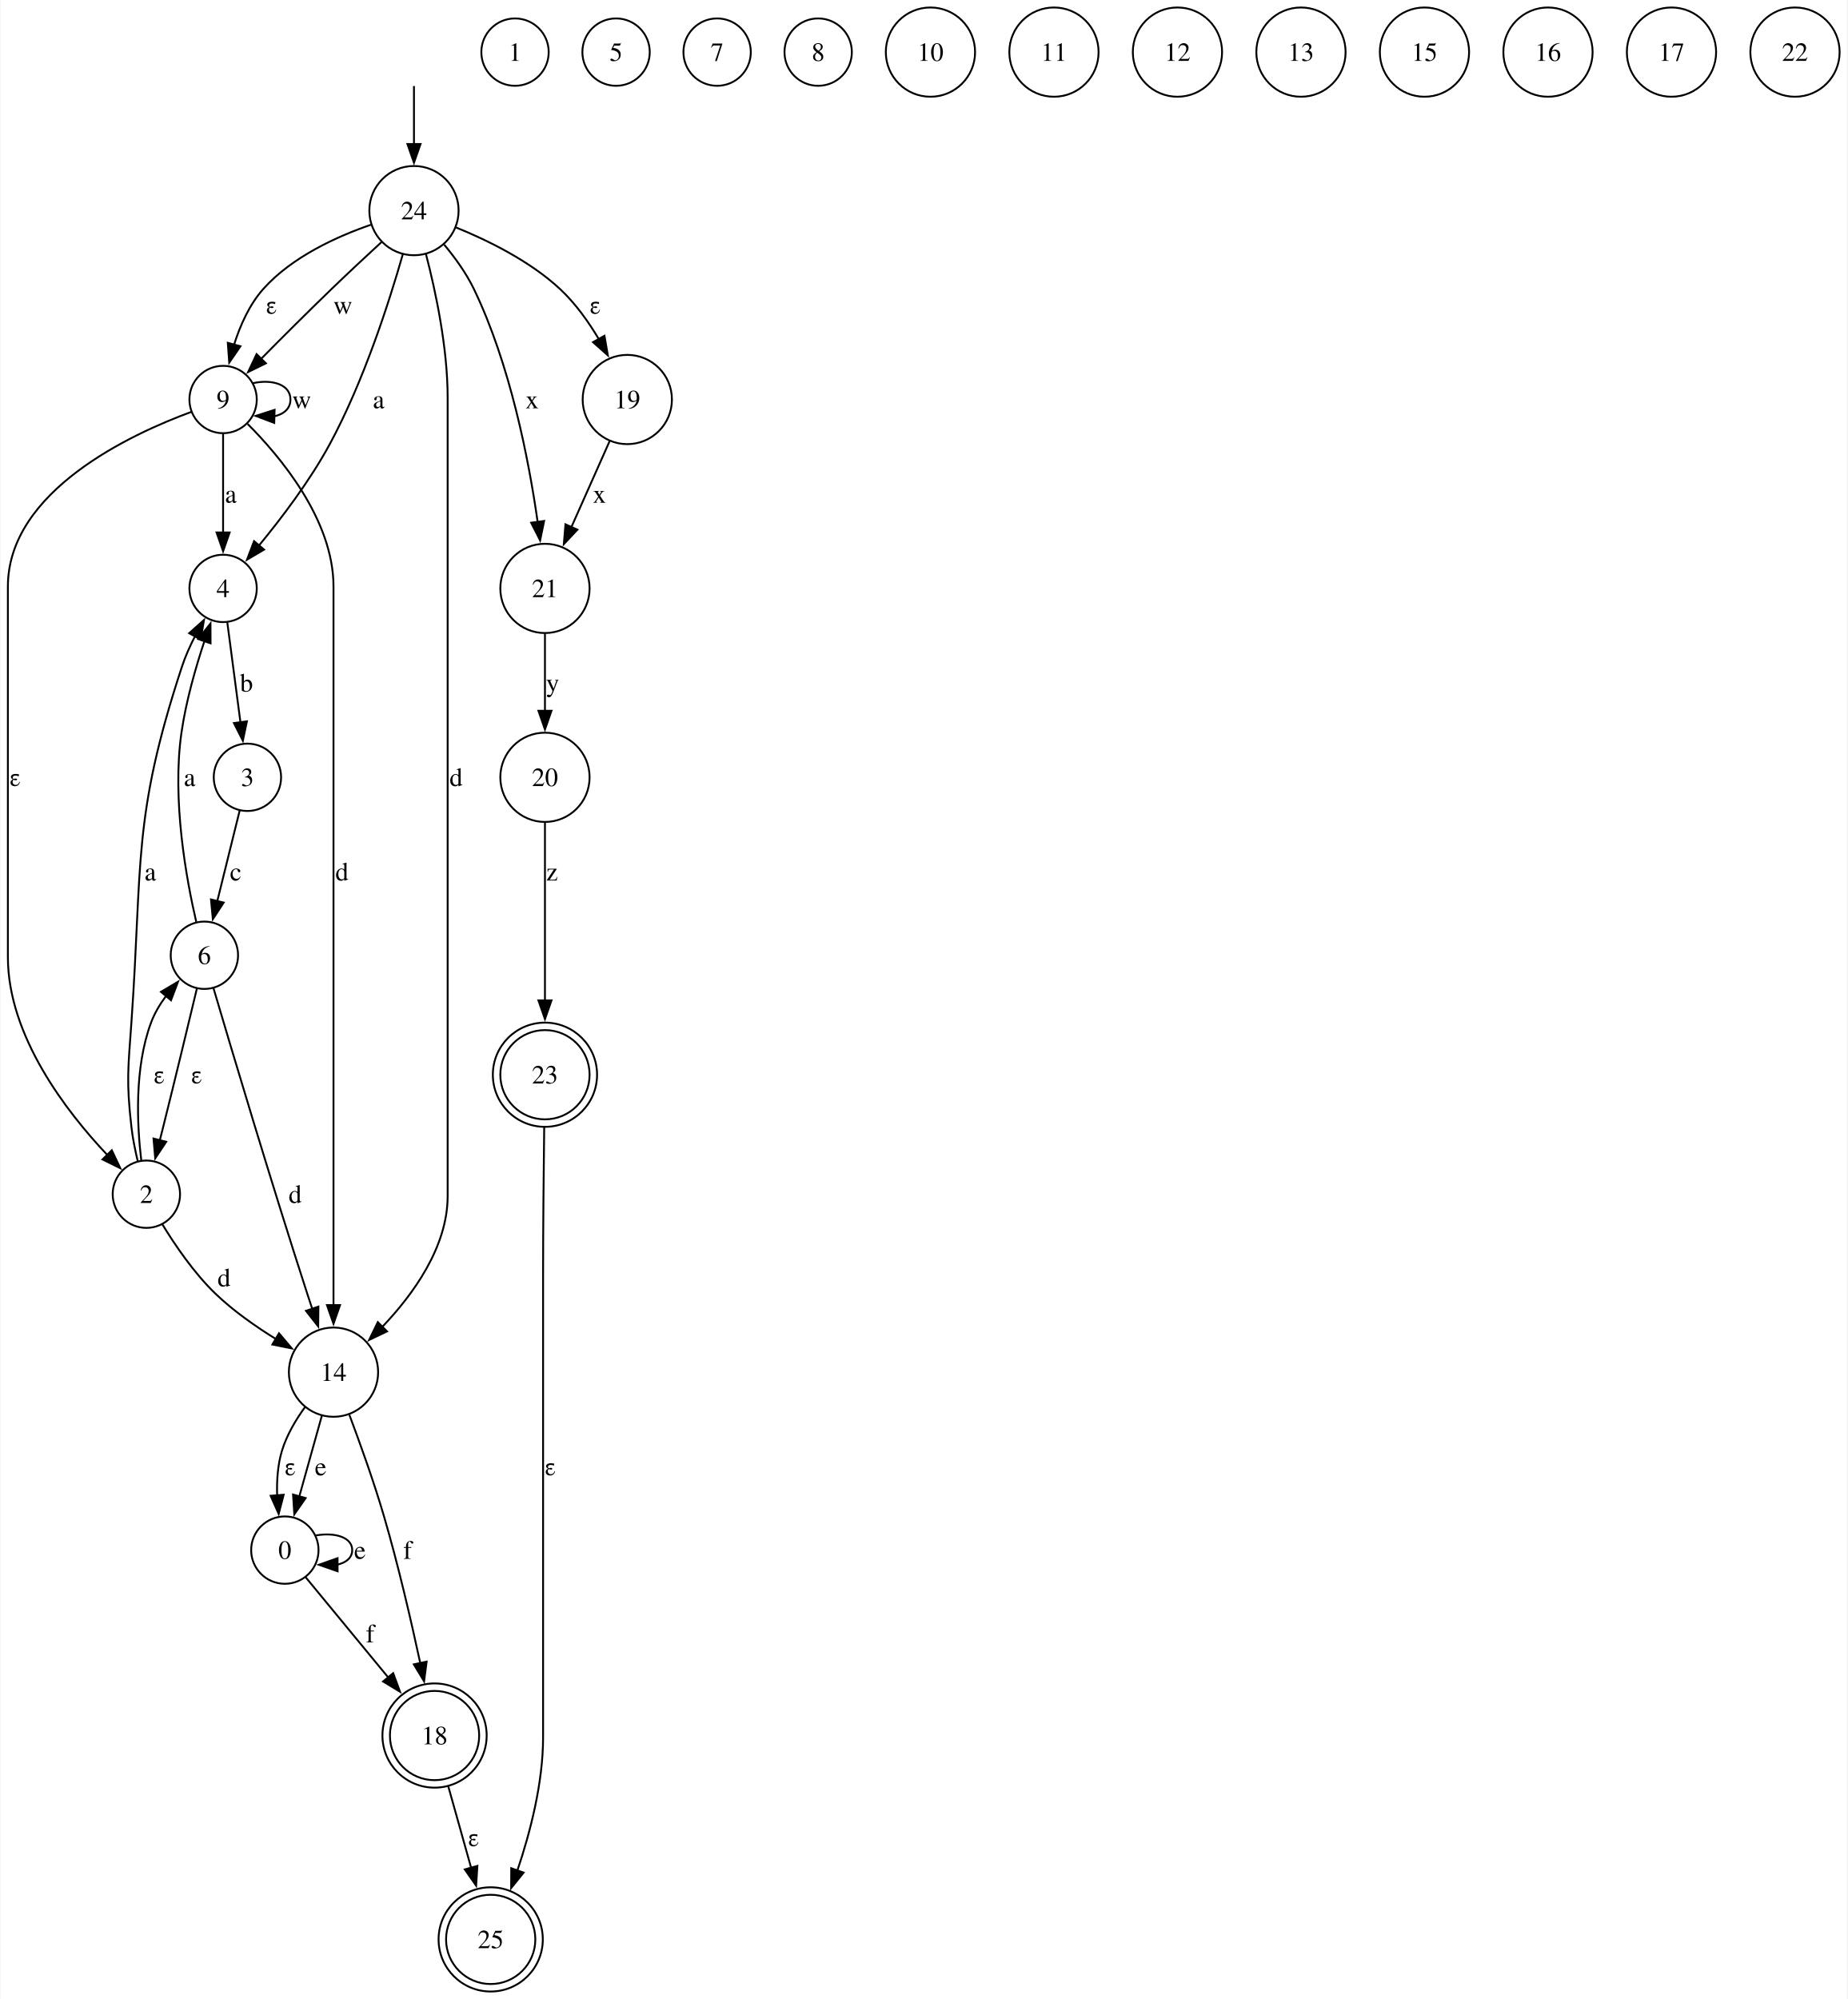
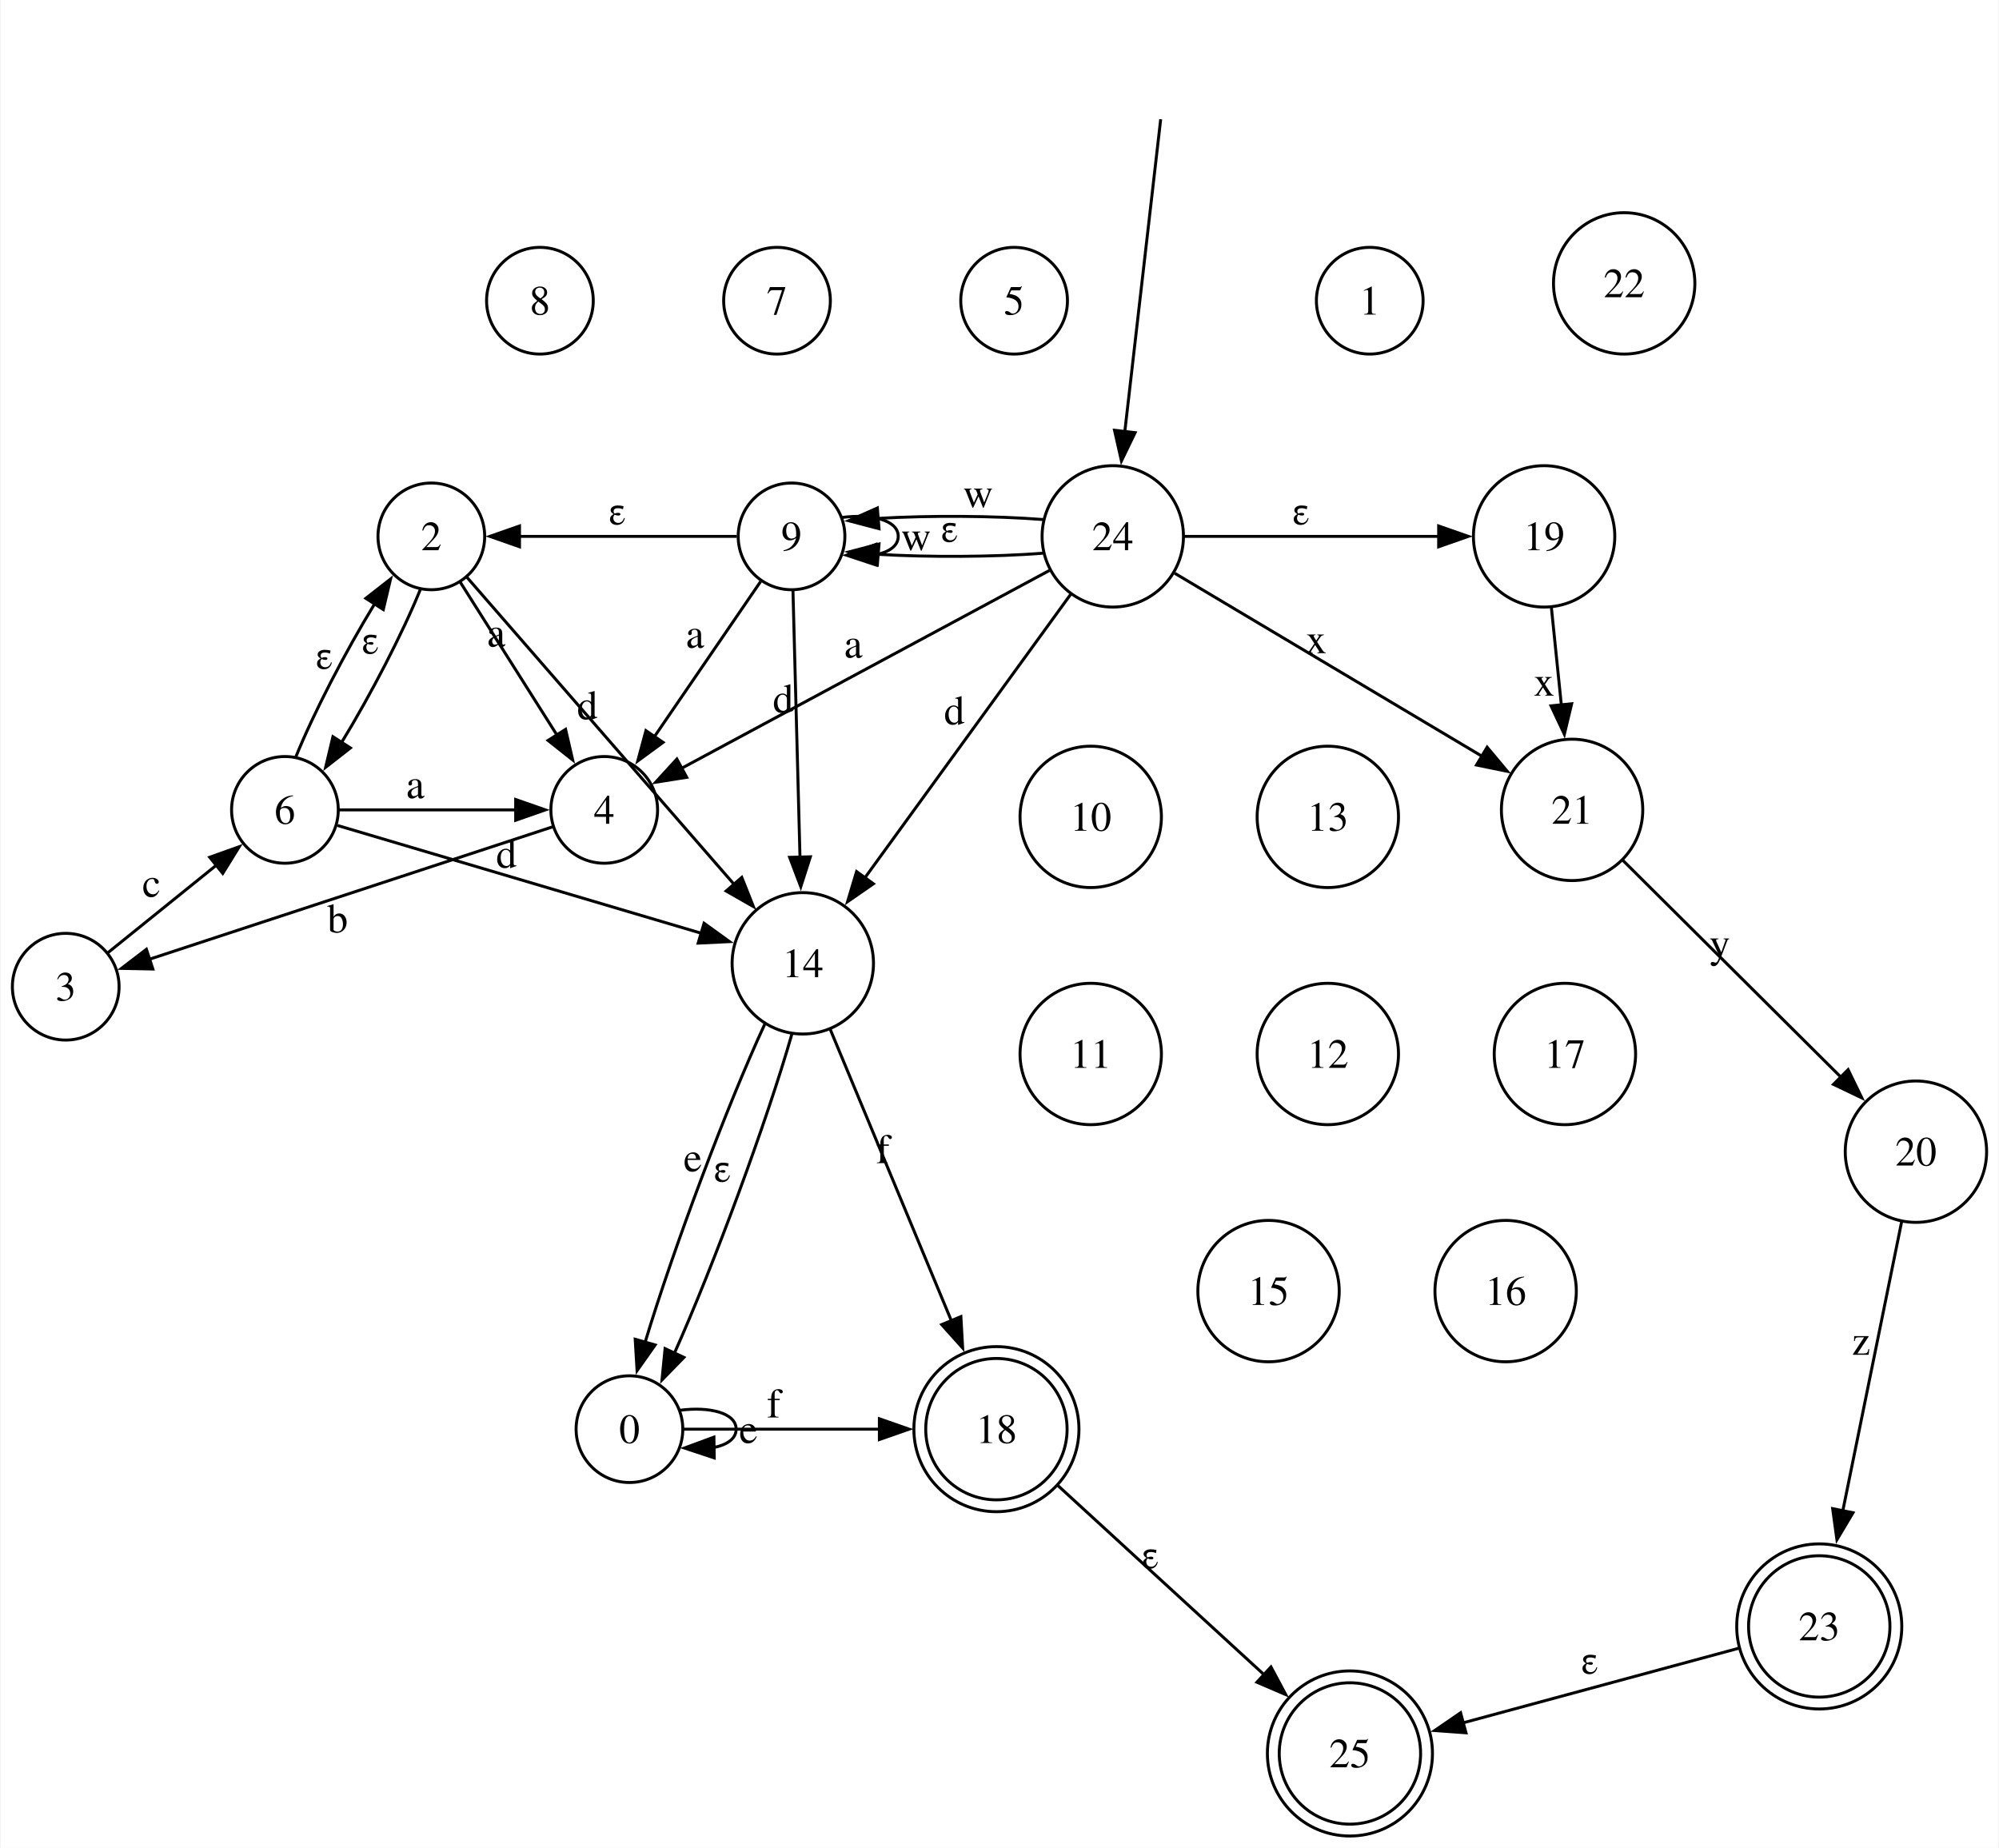
- <svg xmlns="http://www.w3.org/2000/svg" width="987pt" height="1068pt" viewBox="0.00 0.00 986.85 1068.31">
-   <g id="graph0" class="graph" transform="scale(1 1) rotate(0) translate(4 1064.31)">
-     <polygon fill="white" stroke="none" points="-4,4 -4,-1064.31 982.85,-1064.31 982.85,4 -4,4" />
+ <svg xmlns="http://www.w3.org/2000/svg" width="674pt" height="623pt" viewBox="0.00 0.00 674.14 623.46">
+   <g id="graph0" class="graph" transform="scale(1 1) rotate(0) translate(4 619.46)">
+     <polygon fill="white" stroke="none" points="-4,4 -4,-619.46 670.14,-619.46 670.14,4 -4,4" />
    <g id="node1" class="node">
-       <ellipse fill="none" stroke="black" cx="148" cy="-235.9" rx="18" ry="18" />
-       <text text-anchor="middle" x="148" y="-231.23" font-family="Times,serif" font-size="14.00">0</text>
+       <ellipse fill="none" stroke="black" cx="208.21" cy="-137.27" rx="18" ry="18" />
+       <text text-anchor="middle" x="208.21" y="-132.59" font-family="Times,serif" font-size="14.00">0</text>
    </g>
    <g id="edge1" class="edge">
-       <path fill="none" stroke="black" d="M164.66,-243.75C174.62,-245.49 184,-242.87 184,-235.9 184,-231.76 180.69,-229.16 175.92,-228.09" />
-       <polygon fill="black" stroke="black" points="176.19,-224.59 166.18,-228.06 176.17,-231.59 176.19,-224.59" />
-       <text text-anchor="middle" x="188.12" y="-231.23" font-family="Times,serif" font-size="14.00">e</text>
+       <path fill="none" stroke="black" d="M225.25,-143.64C235.07,-144.95 244.21,-142.82 244.21,-137.27 244.21,-134.05 241.16,-131.99 236.68,-131.07" />
+       <polygon fill="black" stroke="black" points="236.82,-127.57 226.76,-130.91 236.71,-134.57 236.82,-127.57" />
+       <text text-anchor="middle" x="248.34" y="-132.59" font-family="Times,serif" font-size="14.00">e</text>
    </g>
    <g id="node2" class="node">
-       <ellipse fill="none" stroke="black" cx="228" cy="-136.8" rx="23.85" ry="23.85" />
-       <ellipse fill="none" stroke="black" cx="228" cy="-136.8" rx="27.85" ry="27.85" />
-       <text text-anchor="middle" x="228" y="-132.13" font-family="Times,serif" font-size="14.00">18</text>
+       <ellipse fill="none" stroke="black" cx="332.03" cy="-137.27" rx="23.85" ry="23.85" />
+       <ellipse fill="none" stroke="black" cx="332.03" cy="-137.27" rx="27.85" ry="27.85" />
+       <text text-anchor="middle" x="332.03" y="-132.59" font-family="Times,serif" font-size="14.00">18</text>
    </g>
    <g id="edge2" class="edge">
-       <path fill="none" stroke="black" d="M159.12,-221.4C170.56,-207.52 188.74,-185.45 203.56,-167.47" />
-       <polygon fill="black" stroke="black" points="205.89,-170.14 209.55,-160.2 200.49,-165.69 205.89,-170.14" />
-       <text text-anchor="middle" x="193.62" y="-186.6" font-family="Times,serif" font-size="14.00">f</text>
+       <path fill="none" stroke="black" d="M226.48,-137.27C243.82,-137.27 270.44,-137.27 292.61,-137.27" />
+       <polygon fill="black" stroke="black" points="292.54,-140.77 302.54,-137.27 292.54,-133.77 292.54,-140.77" />
+       <text text-anchor="middle" x="256.92" y="-141.22" font-family="Times,serif" font-size="14.00">f</text>
    </g>
    <g id="node20" class="node">
-       <ellipse fill="none" stroke="black" cx="258" cy="-27.85" rx="23.85" ry="23.85" />
-       <ellipse fill="none" stroke="black" cx="258" cy="-27.85" rx="27.85" ry="27.85" />
-       <text text-anchor="middle" x="258" y="-23.18" font-family="Times,serif" font-size="14.00">25</text>
+       <ellipse fill="none" stroke="black" cx="451.31" cy="-27.85" rx="23.85" ry="23.85" />
+       <ellipse fill="none" stroke="black" cx="451.31" cy="-27.85" rx="27.85" ry="27.85" />
+       <text text-anchor="middle" x="451.31" y="-23.18" font-family="Times,serif" font-size="14.00">25</text>
    </g>
    <g id="edge18" class="edge">
-       <path fill="none" stroke="black" d="M235.34,-109.64C239.01,-96.56 243.51,-80.5 247.53,-66.16" />
-       <polygon fill="black" stroke="black" points="250.89,-67.14 250.22,-56.57 244.15,-65.25 250.89,-67.14" />
-       <text text-anchor="middle" x="248.75" y="-77.65" font-family="Times,serif" font-size="14.00">ε</text>
+       <path fill="none" stroke="black" d="M352.81,-118.21C372.05,-100.56 400.85,-74.14 422.35,-54.42" />
+       <polygon fill="black" stroke="black" points="424.66,-57.05 429.66,-47.71 419.92,-51.89 424.66,-57.05" />
+       <text text-anchor="middle" x="383.83" y="-90.26" font-family="Times,serif" font-size="14.00">ε</text>
    </g>
    <g id="node3" class="node">
-       <ellipse fill="none" stroke="black" cx="271" cy="-1036.46" rx="18" ry="18" />
-       <text text-anchor="middle" x="271" y="-1031.78" font-family="Times,serif" font-size="14.00">1</text>
+       <ellipse fill="none" stroke="black" cx="458" cy="-518" rx="18" ry="18" />
+       <text text-anchor="middle" x="458" y="-513.33" font-family="Times,serif" font-size="14.00">1</text>
    </g>
    <g id="node4" class="node">
-       <ellipse fill="none" stroke="black" cx="74" cy="-426.1" rx="18" ry="18" />
-       <text text-anchor="middle" x="74" y="-421.43" font-family="Times,serif" font-size="14.00">2</text>
+       <ellipse fill="none" stroke="black" cx="141.36" cy="-438.49" rx="18" ry="18" />
+       <text text-anchor="middle" x="141.36" y="-433.82" font-family="Times,serif" font-size="14.00">2</text>
    </g>
    <g id="node5" class="node">
-       <ellipse fill="none" stroke="black" cx="105" cy="-553.8" rx="18" ry="18" />
-       <text text-anchor="middle" x="105" y="-549.13" font-family="Times,serif" font-size="14.00">6</text>
+       <ellipse fill="none" stroke="black" cx="91.96" cy="-346.21" rx="18" ry="18" />
+       <text text-anchor="middle" x="91.96" y="-341.53" font-family="Times,serif" font-size="14.00">6</text>
    </g>
    <g id="edge3" class="edge">
-       <path fill="none" stroke="black" d="M71.29,-444.1C69.03,-462.8 67.45,-493.44 76.5,-517.8 78.36,-522.81 81.25,-527.64 84.5,-532.02" />
-       <polygon fill="black" stroke="black" points="81.8,-534.25 90.91,-539.65 87.16,-529.75 81.8,-534.25" />
-       <text text-anchor="middle" x="80.75" y="-485.28" font-family="Times,serif" font-size="14.00">ε</text>
+       <path fill="none" stroke="black" d="M137.75,-420.82C131.81,-406.06 120.9,-385 111.1,-368.99" />
+       <polygon fill="black" stroke="black" points="114.05,-367.11 105.7,-360.59 108.16,-370.9 114.05,-367.11" />
+       <text text-anchor="middle" x="120.67" y="-398.85" font-family="Times,serif" font-size="14.00">ε</text>
    </g>
    <g id="node6" class="node">
-       <ellipse fill="none" stroke="black" cx="115" cy="-749.85" rx="18" ry="18" />
-       <text text-anchor="middle" x="115" y="-745.18" font-family="Times,serif" font-size="14.00">4</text>
+       <ellipse fill="none" stroke="black" cx="199.7" cy="-346.21" rx="18" ry="18" />
+       <text text-anchor="middle" x="199.7" y="-341.53" font-family="Times,serif" font-size="14.00">4</text>
    </g>
    <g id="edge4" class="edge">
-       <path fill="none" stroke="black" d="M69.4,-443.71C68.02,-449.48 66.68,-456.03 66,-462.1 63.22,-486.7 64.26,-493.11 66,-517.8 72.01,-602.97 66.34,-626.89 93,-708 94.79,-713.46 97.29,-719.04 99.96,-724.25" />
-       <polygon fill="black" stroke="black" points="96.88,-725.92 104.79,-732.97 103.01,-722.52 96.88,-725.92" />
-       <text text-anchor="middle" x="76.12" y="-593.75" font-family="Times,serif" font-size="14.00">a</text>
+       <path fill="none" stroke="black" d="M150.99,-423.25C159.89,-409.18 173.28,-388 183.77,-371.41" />
+       <polygon fill="black" stroke="black" points="186.66,-373.38 189.05,-363.06 180.75,-369.64 186.66,-373.38" />
+       <text text-anchor="middle" x="163.25" y="-401.28" font-family="Times,serif" font-size="14.00">a</text>
    </g>
    <g id="node7" class="node">
-       <ellipse fill="none" stroke="black" cx="174" cy="-331" rx="23.85" ry="23.85" />
-       <text text-anchor="middle" x="174" y="-326.33" font-family="Times,serif" font-size="14.00">14</text>
+       <ellipse fill="none" stroke="black" cx="266.7" cy="-294.44" rx="23.85" ry="23.85" />
+       <text text-anchor="middle" x="266.7" y="-289.76" font-family="Times,serif" font-size="14.00">14</text>
    </g>
    <g id="edge5" class="edge">
-       <path fill="none" stroke="black" d="M82.42,-410.21C89.19,-399.08 99.45,-383.94 111,-372.85 120.58,-363.66 132.5,-355.32 143.39,-348.6" />
-       <polygon fill="black" stroke="black" points="144.88,-351.79 151.7,-343.69 141.32,-345.76 144.88,-351.79" />
-       <text text-anchor="middle" x="115.5" y="-376.8" font-family="Times,serif" font-size="14.00">d</text>
+       <path fill="none" stroke="black" d="M153.38,-424.68C174.12,-400.84 216.99,-351.57 243.64,-320.94" />
+       <polygon fill="black" stroke="black" points="246.11,-323.43 250.03,-313.59 240.83,-318.84 246.11,-323.43" />
+       <text text-anchor="middle" x="194.01" y="-376.76" font-family="Times,serif" font-size="14.00">d</text>
    </g>
    <g id="edge8" class="edge">
-       <path fill="none" stroke="black" d="M101.01,-536.07C96.66,-517.86 89.44,-487.88 83,-462.1 82.42,-459.77 81.81,-457.36 81.19,-454.93" />
-       <polygon fill="black" stroke="black" points="84.6,-454.11 78.73,-445.29 77.81,-455.85 84.6,-454.11" />
-       <text text-anchor="middle" x="100.75" y="-485.28" font-family="Times,serif" font-size="14.00">ε</text>
+       <path fill="none" stroke="black" d="M95.56,-363.88C101.5,-378.64 112.42,-399.7 122.22,-415.71" />
+       <polygon fill="black" stroke="black" points="119.26,-417.59 127.61,-424.11 125.15,-413.8 119.26,-417.59" />
+       <text text-anchor="middle" x="105.14" y="-393.74" font-family="Times,serif" font-size="14.00">ε</text>
    </g>
    <g id="edge9" class="edge">
-       <path fill="none" stroke="black" d="M100.65,-571.65C95.33,-594.59 87.61,-636.88 92.75,-672.75 95.14,-689.42 100.32,-707.53 105.09,-721.9" />
-       <polygon fill="black" stroke="black" points="101.69,-722.79 108.26,-731.1 108.3,-720.5 101.69,-722.79" />
-       <text text-anchor="middle" x="97.12" y="-644.23" font-family="Times,serif" font-size="14.00">a</text>
+       <path fill="none" stroke="black" d="M110.23,-346.21C126.56,-346.21 150.79,-346.21 169.92,-346.21" />
+       <polygon fill="black" stroke="black" points="169.82,-349.71 179.82,-346.21 169.82,-342.71 169.82,-349.71" />
+       <text text-anchor="middle" x="135.95" y="-350.16" font-family="Times,serif" font-size="14.00">a</text>
    </g>
    <g id="edge10" class="edge">
-       <path fill="none" stroke="black" d="M109.82,-536.37C119.17,-504.65 140.56,-432.83 160,-372.85 160.84,-370.26 161.72,-367.59 162.62,-364.9" />
-       <polygon fill="black" stroke="black" points="165.93,-366.03 165.82,-355.44 159.3,-363.79 165.93,-366.03" />
-       <text text-anchor="middle" x="153.5" y="-421.43" font-family="Times,serif" font-size="14.00">d</text>
+       <path fill="none" stroke="black" d="M109.67,-340.96C138.45,-332.43 195.84,-315.43 232.7,-304.51" />
+       <polygon fill="black" stroke="black" points="233.38,-307.96 241.97,-301.76 231.39,-301.25 233.38,-307.96" />
+       <text text-anchor="middle" x="166.69" y="-326.68" font-family="Times,serif" font-size="14.00">d</text>
    </g>
    <g id="node8" class="node">
-       <ellipse fill="none" stroke="black" cx="128" cy="-648.9" rx="18" ry="18" />
-       <text text-anchor="middle" x="128" y="-644.23" font-family="Times,serif" font-size="14.00">3</text>
+       <ellipse fill="none" stroke="black" cx="18" cy="-286.55" rx="18" ry="18" />
+       <text text-anchor="middle" x="18" y="-281.88" font-family="Times,serif" font-size="14.00">3</text>
    </g>
    <g id="edge7" class="edge">
-       <path fill="none" stroke="black" d="M117.26,-731.62C119.19,-716.93 122,-695.53 124.27,-678.32" />
-       <polygon fill="black" stroke="black" points="127.73,-678.81 125.56,-668.44 120.79,-677.9 127.73,-678.81" />
-       <text text-anchor="middle" x="127.5" y="-694.7" font-family="Times,serif" font-size="14.00">b</text>
+       <path fill="none" stroke="black" d="M182.28,-340.49C150.8,-330.15 84.21,-308.29 46.18,-295.8" />
+       <polygon fill="black" stroke="black" points="47.4,-292.52 36.81,-292.73 45.22,-299.17 47.4,-292.52" />
+       <text text-anchor="middle" x="109.73" y="-304.84" font-family="Times,serif" font-size="14.00">b</text>
    </g>
    <g id="edge15" class="edge">
-       <path fill="none" stroke="black" d="M158.88,-312.49C153.93,-305.67 149.05,-297.49 146.5,-289.15 144.18,-281.54 143.62,-273.02 143.89,-265.1" />
-       <polygon fill="black" stroke="black" points="147.37,-265.5 144.7,-255.25 140.4,-264.93 147.37,-265.5" />
-       <text text-anchor="middle" x="150.75" y="-275.85" font-family="Times,serif" font-size="14.00">ε</text>
+       <path fill="none" stroke="black" d="M263.01,-270.55C254.72,-241.52 236.73,-192.76 223.4,-162.94" />
+       <polygon fill="black" stroke="black" points="226.58,-161.48 219.19,-153.89 220.23,-164.44 226.58,-161.48" />
+       <text text-anchor="middle" x="239.45" y="-220.7" font-family="Times,serif" font-size="14.00">ε</text>
    </g>
    <g id="edge16" class="edge">
-       <path fill="none" stroke="black" d="M167.84,-307.94C164.2,-294.92 159.57,-278.32 155.69,-264.44" />
-       <polygon fill="black" stroke="black" points="159.12,-263.71 153.06,-255.02 152.38,-265.59 159.12,-263.71" />
-       <text text-anchor="middle" x="167.12" y="-275.85" font-family="Times,serif" font-size="14.00">e</text>
+       <path fill="none" stroke="black" d="M253.88,-273.95C241.17,-246.56 222.92,-197.9 213.51,-166.62" />
+       <polygon fill="black" stroke="black" points="216.88,-165.68 210.78,-157.02 210.15,-167.6 216.88,-165.68" />
+       <text text-anchor="middle" x="229.57" y="-224.24" font-family="Times,serif" font-size="14.00">e</text>
    </g>
    <g id="edge17" class="edge">
-       <path fill="none" stroke="black" d="M182.46,-308.24C188.14,-293.13 195.57,-272.47 201,-253.9 208.61,-227.91 215.49,-198.14 220.41,-175.26" />
-       <polygon fill="black" stroke="black" points="223.77,-176.29 222.41,-165.78 216.92,-174.84 223.77,-176.29" />
-       <text text-anchor="middle" x="213.62" y="-231.23" font-family="Times,serif" font-size="14.00">f</text>
+       <path fill="none" stroke="black" d="M275.92,-272.25C286.54,-246.71 304.15,-204.35 316.81,-173.89" />
+       <polygon fill="black" stroke="black" points="320.04,-175.24 320.64,-164.66 313.57,-172.55 320.04,-175.24" />
+       <text text-anchor="middle" x="293.74" y="-227.02" font-family="Times,serif" font-size="14.00">f</text>
    </g>
    <g id="edge6" class="edge">
-       <path fill="none" stroke="black" d="M123.89,-631.26C120.54,-617.71 115.74,-598.29 111.82,-582.42" />
-       <polygon fill="black" stroke="black" points="115.31,-581.95 109.52,-573.09 108.52,-583.63 115.31,-581.95" />
-       <text text-anchor="middle" x="121.75" y="-593.75" font-family="Times,serif" font-size="14.00">c</text>
+       <path fill="none" stroke="black" d="M32.26,-298.05C42.69,-306.47 57.07,-318.07 69.1,-327.77" />
+       <polygon fill="black" stroke="black" points="66.58,-330.23 76.56,-333.79 70.98,-324.79 66.58,-330.23" />
+       <text text-anchor="middle" x="46.93" y="-316.86" font-family="Times,serif" font-size="14.00">c</text>
    </g>
    <g id="node9" class="node">
-       <ellipse fill="none" stroke="black" cx="325" cy="-1036.46" rx="18" ry="18" />
-       <text text-anchor="middle" x="325" y="-1031.78" font-family="Times,serif" font-size="14.00">5</text>
+       <ellipse fill="none" stroke="black" cx="338" cy="-518" rx="18" ry="18" />
+       <text text-anchor="middle" x="338" y="-513.33" font-family="Times,serif" font-size="14.00">5</text>
    </g>
    <g id="node10" class="node">
-       <ellipse fill="none" stroke="black" cx="379" cy="-1036.46" rx="18" ry="18" />
-       <text text-anchor="middle" x="379" y="-1031.78" font-family="Times,serif" font-size="14.00">7</text>
+       <ellipse fill="none" stroke="black" cx="258" cy="-518" rx="18" ry="18" />
+       <text text-anchor="middle" x="258" y="-513.33" font-family="Times,serif" font-size="14.00">7</text>
    </g>
    <g id="node11" class="node">
-       <ellipse fill="none" stroke="black" cx="433" cy="-1036.46" rx="18" ry="18" />
-       <text text-anchor="middle" x="433" y="-1031.78" font-family="Times,serif" font-size="14.00">8</text>
+       <ellipse fill="none" stroke="black" cx="178" cy="-518" rx="18" ry="18" />
+       <text text-anchor="middle" x="178" y="-513.33" font-family="Times,serif" font-size="14.00">8</text>
    </g>
    <g id="node12" class="node">
-       <ellipse fill="none" stroke="black" cx="115" cy="-850.8" rx="18" ry="18" />
-       <text text-anchor="middle" x="115" y="-846.13" font-family="Times,serif" font-size="14.00">9</text>
+       <ellipse fill="none" stroke="black" cx="262.9" cy="-438.49" rx="18" ry="18" />
+       <text text-anchor="middle" x="262.9" y="-433.82" font-family="Times,serif" font-size="14.00">9</text>
    </g>
    <g id="edge11" class="edge">
-       <path fill="none" stroke="black" d="M98.03,-844.19C66.04,-832.43 0,-801.95 0,-750.85 0,-750.85 0,-750.85 0,-552.8 0,-510.59 31.38,-470.05 53.27,-446.91" />
-       <polygon fill="black" stroke="black" points="55.54,-449.59 60.05,-440 50.55,-444.68 55.54,-449.59" />
-       <text text-anchor="middle" x="3.75" y="-644.23" font-family="Times,serif" font-size="14.00">ε</text>
+       <path fill="none" stroke="black" d="M244.44,-438.49C224.96,-438.49 193.98,-438.49 171.05,-438.49" />
+       <polygon fill="black" stroke="black" points="171.11,-434.99 161.11,-438.49 171.11,-441.99 171.11,-434.99" />
+       <text text-anchor="middle" x="204" y="-442.44" font-family="Times,serif" font-size="14.00">ε</text>
    </g>
    <g id="edge12" class="edge">
-       <path fill="none" stroke="black" d="M115,-832.57C115,-817.9 115,-796.54 115,-779.34" />
-       <polygon fill="black" stroke="black" points="118.5,-779.74 115,-769.74 111.5,-779.74 118.5,-779.74" />
-       <text text-anchor="middle" x="119.12" y="-795.65" font-family="Times,serif" font-size="14.00">a</text>
+       <path fill="none" stroke="black" d="M252.46,-423.25C242.68,-408.96 227.87,-387.34 216.44,-370.64" />
+       <polygon fill="black" stroke="black" points="219.55,-368.99 211.01,-362.72 213.77,-372.94 219.55,-368.99" />
+       <text text-anchor="middle" x="230.33" y="-400.9" font-family="Times,serif" font-size="14.00">a</text>
    </g>
    <g id="edge13" class="edge">
-       <path fill="none" stroke="black" d="M128.09,-837.76C145.48,-820.39 174,-786.46 174,-750.85 174,-750.85 174,-750.85 174,-425.1 174,-405.8 174,-384.24 174,-366.74" />
-       <polygon fill="black" stroke="black" points="177.5,-366.85 174,-356.85 170.5,-366.85 177.5,-366.85" />
-       <text text-anchor="middle" x="178.5" y="-593.75" font-family="Times,serif" font-size="14.00">d</text>
+       <path fill="none" stroke="black" d="M263.38,-420.25C263.98,-397.62 265.01,-358.55 265.76,-329.94" />
+       <polygon fill="black" stroke="black" points="269.25,-330.38 266.02,-320.29 262.26,-330.2 269.25,-330.38" />
+       <text text-anchor="middle" x="260.07" y="-379.04" font-family="Times,serif" font-size="14.00">d</text>
    </g>
    <g id="edge14" class="edge">
-       <path fill="none" stroke="black" d="M130.92,-859.52C141.15,-861.79 151,-858.89 151,-850.8 151,-845.88 147.34,-842.87 142.17,-841.79" />
-       <polygon fill="black" stroke="black" points="142.33,-838.29 132.43,-842.05 142.52,-845.29 142.33,-838.29" />
-       <text text-anchor="middle" x="157" y="-846.13" font-family="Times,serif" font-size="14.00">w</text>
+       <path fill="none" stroke="black" d="M279.94,-444.87C289.76,-446.17 298.9,-444.05 298.9,-438.49 298.9,-435.28 295.85,-433.22 291.37,-432.3" />
+       <polygon fill="black" stroke="black" points="291.51,-428.8 281.45,-432.14 291.39,-435.8 291.51,-428.8" />
+       <text text-anchor="middle" x="304.9" y="-433.82" font-family="Times,serif" font-size="14.00">w</text>
    </g>
    <g id="node13" class="node">
-       <ellipse fill="none" stroke="black" cx="493" cy="-1036.46" rx="23.85" ry="23.85" />
-       <text text-anchor="middle" x="493" y="-1031.78" font-family="Times,serif" font-size="14.00">10</text>
+       <ellipse fill="none" stroke="black" cx="363.85" cy="-343.85" rx="23.85" ry="23.85" />
+       <text text-anchor="middle" x="363.85" y="-339.18" font-family="Times,serif" font-size="14.00">10</text>
    </g>
    <g id="node14" class="node">
-       <ellipse fill="none" stroke="black" cx="559" cy="-1036.46" rx="23.85" ry="23.85" />
-       <text text-anchor="middle" x="559" y="-1031.78" font-family="Times,serif" font-size="14.00">11</text>
+       <ellipse fill="none" stroke="black" cx="363.85" cy="-263.85" rx="23.85" ry="23.85" />
+       <text text-anchor="middle" x="363.85" y="-259.18" font-family="Times,serif" font-size="14.00">11</text>
    </g>
    <g id="node15" class="node">
-       <ellipse fill="none" stroke="black" cx="625" cy="-1036.46" rx="23.85" ry="23.85" />
-       <text text-anchor="middle" x="625" y="-1031.78" font-family="Times,serif" font-size="14.00">12</text>
+       <ellipse fill="none" stroke="black" cx="443.85" cy="-263.85" rx="23.85" ry="23.85" />
+       <text text-anchor="middle" x="443.85" y="-259.18" font-family="Times,serif" font-size="14.00">12</text>
    </g>
    <g id="node16" class="node">
-       <ellipse fill="none" stroke="black" cx="691" cy="-1036.46" rx="23.85" ry="23.85" />
-       <text text-anchor="middle" x="691" y="-1031.78" font-family="Times,serif" font-size="14.00">13</text>
+       <ellipse fill="none" stroke="black" cx="443.85" cy="-343.85" rx="23.85" ry="23.85" />
+       <text text-anchor="middle" x="443.85" y="-339.18" font-family="Times,serif" font-size="14.00">13</text>
    </g>
    <g id="node17" class="node">
-       <ellipse fill="none" stroke="black" cx="757" cy="-1036.46" rx="23.85" ry="23.85" />
-       <text text-anchor="middle" x="757" y="-1031.78" font-family="Times,serif" font-size="14.00">15</text>
+       <ellipse fill="none" stroke="black" cx="423.85" cy="-183.85" rx="23.85" ry="23.85" />
+       <text text-anchor="middle" x="423.85" y="-179.18" font-family="Times,serif" font-size="14.00">15</text>
    </g>
    <g id="node18" class="node">
-       <ellipse fill="none" stroke="black" cx="823" cy="-1036.46" rx="23.85" ry="23.85" />
-       <text text-anchor="middle" x="823" y="-1031.78" font-family="Times,serif" font-size="14.00">16</text>
+       <ellipse fill="none" stroke="black" cx="503.85" cy="-183.85" rx="23.85" ry="23.85" />
+       <text text-anchor="middle" x="503.85" y="-179.18" font-family="Times,serif" font-size="14.00">16</text>
    </g>
    <g id="node19" class="node">
-       <ellipse fill="none" stroke="black" cx="889" cy="-1036.46" rx="23.85" ry="23.85" />
-       <text text-anchor="middle" x="889" y="-1031.78" font-family="Times,serif" font-size="14.00">17</text>
+       <ellipse fill="none" stroke="black" cx="523.85" cy="-263.85" rx="23.85" ry="23.85" />
+       <text text-anchor="middle" x="523.85" y="-259.18" font-family="Times,serif" font-size="14.00">17</text>
    </g>
    <g id="node21" class="node">
-       <ellipse fill="none" stroke="black" cx="331" cy="-850.8" rx="23.85" ry="23.85" />
-       <text text-anchor="middle" x="331" y="-846.13" font-family="Times,serif" font-size="14.00">19</text>
+       <ellipse fill="none" stroke="black" cx="516.83" cy="-438.49" rx="23.85" ry="23.85" />
+       <text text-anchor="middle" x="516.83" y="-433.82" font-family="Times,serif" font-size="14.00">19</text>
    </g>
    <g id="node22" class="node">
-       <ellipse fill="none" stroke="black" cx="287" cy="-749.85" rx="23.85" ry="23.85" />
-       <text text-anchor="middle" x="287" y="-745.18" font-family="Times,serif" font-size="14.00">21</text>
+       <ellipse fill="none" stroke="black" cx="526.27" cy="-346.21" rx="23.85" ry="23.85" />
+       <text text-anchor="middle" x="526.27" y="-341.53" font-family="Times,serif" font-size="14.00">21</text>
    </g>
    <g id="edge19" class="edge">
-       <path fill="none" stroke="black" d="M321.67,-828.82C315.7,-815.4 307.85,-797.73 301.12,-782.61" />
-       <polygon fill="black" stroke="black" points="304.35,-781.25 297.08,-773.53 297.95,-784.09 304.35,-781.25" />
-       <text text-anchor="middle" x="316.12" y="-795.65" font-family="Times,serif" font-size="14.00">x</text>
+       <path fill="none" stroke="black" d="M519.26,-414.73C520.3,-404.58 521.53,-392.53 522.67,-381.38" />
+       <polygon fill="black" stroke="black" points="526.13,-382.02 523.66,-371.72 519.16,-381.31 526.13,-382.02" />
+       <text text-anchor="middle" x="516.84" y="-384.75" font-family="Times,serif" font-size="14.00">x</text>
    </g>
    <g id="node23" class="node">
-       <ellipse fill="none" stroke="black" cx="287" cy="-648.9" rx="23.85" ry="23.85" />
-       <text text-anchor="middle" x="287" y="-644.23" font-family="Times,serif" font-size="14.00">20</text>
+       <ellipse fill="none" stroke="black" cx="642.29" cy="-230.89" rx="23.85" ry="23.85" />
+       <text text-anchor="middle" x="642.29" y="-226.21" font-family="Times,serif" font-size="14.00">20</text>
    </g>
    <g id="edge21" class="edge">
-       <path fill="none" stroke="black" d="M287,-725.65C287,-713.37 287,-698.05 287,-684.4" />
-       <polygon fill="black" stroke="black" points="290.5,-684.47 287,-674.47 283.5,-684.47 290.5,-684.47" />
-       <text text-anchor="middle" x="291.12" y="-694.7" font-family="Times,serif" font-size="14.00">y</text>
+       <path fill="none" stroke="black" d="M543.39,-329.19C562.84,-309.86 594.77,-278.12 617.07,-255.95" />
+       <polygon fill="black" stroke="black" points="619.4,-258.57 624.03,-249.04 614.47,-253.61 619.4,-258.57" />
+       <text text-anchor="middle" x="576.1" y="-296.52" font-family="Times,serif" font-size="14.00">y</text>
    </g>
    <g id="node24" class="node">
-       <ellipse fill="none" stroke="black" cx="287" cy="-489.95" rx="23.85" ry="23.85" />
-       <ellipse fill="none" stroke="black" cx="287" cy="-489.95" rx="27.85" ry="27.85" />
-       <text text-anchor="middle" x="287" y="-485.28" font-family="Times,serif" font-size="14.00">23</text>
+       <ellipse fill="none" stroke="black" cx="609.67" cy="-70.71" rx="23.85" ry="23.85" />
+       <ellipse fill="none" stroke="black" cx="609.67" cy="-70.71" rx="27.85" ry="27.85" />
+       <text text-anchor="middle" x="609.67" y="-66.04" font-family="Times,serif" font-size="14.00">23</text>
    </g>
    <g id="edge20" class="edge">
-       <path fill="none" stroke="black" d="M287,-624.74C287,-599.68 287,-559.29 287,-529.44" />
-       <polygon fill="black" stroke="black" points="290.5,-529.68 287,-519.68 283.5,-529.68 290.5,-529.68" />
-       <text text-anchor="middle" x="290.75" y="-593.75" font-family="Times,serif" font-size="14.00">z</text>
+       <path fill="none" stroke="black" d="M637.47,-207.25C632.24,-181.56 623.8,-140.09 617.59,-109.58" />
+       <polygon fill="black" stroke="black" points="621.05,-109.07 615.63,-99.97 614.19,-110.46 621.05,-109.07" />
+       <text text-anchor="middle" x="623.78" y="-162.37" font-family="Times,serif" font-size="14.00">z</text>
    </g>
    <g id="edge22" class="edge">
-       <path fill="none" stroke="black" d="M286.6,-461.82C286.33,-440.3 286,-409.47 286,-382.48 286,-382.48 286,-382.48 286,-135.8 286,-111.51 279.16,-85.1 272.24,-64.6" />
-       <polygon fill="black" stroke="black" points="275.58,-63.55 268.93,-55.29 268.98,-65.89 275.58,-63.55" />
-       <text text-anchor="middle" x="289.75" y="-275.85" font-family="Times,serif" font-size="14.00">ε</text>
+       <path fill="none" stroke="black" d="M582.45,-63.34C556.76,-56.39 518.02,-45.9 489.3,-38.13" />
+       <polygon fill="black" stroke="black" points="490.47,-34.82 479.91,-35.59 488.65,-41.58 490.47,-34.82" />
+       <text text-anchor="middle" x="532.12" y="-54.69" font-family="Times,serif" font-size="14.00">ε</text>
    </g>
    <g id="node25" class="node">
-       <ellipse fill="none" stroke="black" cx="955" cy="-1036.46" rx="23.85" ry="23.85" />
-       <text text-anchor="middle" x="955" y="-1031.78" font-family="Times,serif" font-size="14.00">22</text>
+       <ellipse fill="none" stroke="black" cx="543.85" cy="-523.85" rx="23.85" ry="23.85" />
+       <text text-anchor="middle" x="543.85" y="-519.18" font-family="Times,serif" font-size="14.00">22</text>
    </g>
    <g id="node26" class="node">
-       <ellipse fill="none" stroke="black" cx="217" cy="-951.75" rx="23.85" ry="23.85" />
-       <text text-anchor="middle" x="217" y="-947.08" font-family="Times,serif" font-size="14.00">24</text>
+       <ellipse fill="none" stroke="black" cx="371.29" cy="-438.49" rx="23.85" ry="23.85" />
+       <text text-anchor="middle" x="371.29" y="-433.82" font-family="Times,serif" font-size="14.00">24</text>
    </g>
    <g id="edge25" class="edge">
-       <path fill="none" stroke="black" d="M211.05,-928.45C203.78,-903 190.17,-860.55 172,-826.95 161.44,-807.42 146.23,-787.4 134.19,-772.8" />
-       <polygon fill="black" stroke="black" points="136.9,-770.59 127.78,-765.21 131.55,-775.11 136.9,-770.59" />
-       <text text-anchor="middle" x="198.12" y="-846.13" font-family="Times,serif" font-size="14.00">a</text>
+       <path fill="none" stroke="black" d="M349.91,-426.99C318.45,-410.07 259.78,-378.52 225.82,-360.25" />
+       <polygon fill="black" stroke="black" points="227.53,-357.2 217.06,-355.54 224.21,-363.36 227.53,-357.2" />
+       <text text-anchor="middle" x="283.74" y="-397.57" font-family="Times,serif" font-size="14.00">a</text>
    </g>
    <g id="edge26" class="edge">
-       <path fill="none" stroke="black" d="M223.4,-928.56C228.57,-908.65 235,-878.52 235,-851.8 235,-851.8 235,-851.8 235,-425.1 235,-397.87 216.51,-372.4 199.89,-355.01" />
-       <polygon fill="black" stroke="black" points="202.61,-352.78 193.05,-348.22 197.68,-357.75 202.61,-352.78" />
-       <text text-anchor="middle" x="239.5" y="-644.23" font-family="Times,serif" font-size="14.00">d</text>
+       <path fill="none" stroke="black" d="M357.18,-419.07C339.25,-394.36 308.14,-351.52 287.49,-323.07" />
+       <polygon fill="black" stroke="black" points="290.51,-321.28 281.8,-315.24 284.85,-325.39 290.51,-321.28" />
+       <text text-anchor="middle" x="317.83" y="-375.02" font-family="Times,serif" font-size="14.00">d</text>
    </g>
    <g id="edge23" class="edge">
-       <path fill="none" stroke="black" d="M193.98,-944.2C176.09,-938.02 151.83,-927.11 136.5,-909.9 129.07,-901.56 124.13,-890.42 120.88,-880.13" />
-       <polygon fill="black" stroke="black" points="124.27,-879.26 118.28,-870.52 117.51,-881.09 124.27,-879.26" />
-       <text text-anchor="middle" x="140.75" y="-896.6" font-family="Times,serif" font-size="14.00">ε</text>
+       <path fill="none" stroke="black" d="M347.77,-432.81C331.38,-431.53 309.41,-431.4 291.93,-432.44" />
+       <polygon fill="black" stroke="black" points="291.86,-428.93 282.17,-433.22 292.42,-435.91 291.86,-428.93" />
+       <text text-anchor="middle" x="316.1" y="-436.58" font-family="Times,serif" font-size="14.00">ε</text>
    </g>
    <g id="edge27" class="edge">
-       <path fill="none" stroke="black" d="M199.72,-935C191.55,-927.47 181.7,-918.3 173,-909.9 160.25,-897.61 146.2,-883.55 135.13,-872.35" />
-       <polygon fill="black" stroke="black" points="137.88,-870.15 128.37,-865.49 132.9,-875.07 137.88,-870.15" />
-       <text text-anchor="middle" x="179" y="-896.6" font-family="Times,serif" font-size="14.00">w</text>
+       <path fill="none" stroke="black" d="M347.77,-444.17C331.38,-445.46 309.41,-445.59 291.93,-444.55" />
+       <polygon fill="black" stroke="black" points="292.42,-441.08 282.17,-443.77 291.86,-448.06 292.42,-441.08" />
+       <text text-anchor="middle" x="325.85" y="-448.31" font-family="Times,serif" font-size="14.00">w</text>
    </g>
    <g id="edge24" class="edge">
-       <path fill="none" stroke="black" d="M239.47,-942.75C256.22,-935.95 278.88,-924.9 295,-909.9 303.17,-902.31 310.19,-892.46 315.81,-883.03" />
-       <polygon fill="black" stroke="black" points="318.8,-884.86 320.6,-874.42 312.68,-881.45 318.8,-884.86" />
-       <text text-anchor="middle" x="313.75" y="-896.6" font-family="Times,serif" font-size="14.00">ε</text>
+       <path fill="none" stroke="black" d="M395.32,-438.49C418.81,-438.49 454.84,-438.49 481.58,-438.49" />
+       <polygon fill="black" stroke="black" points="481.25,-441.99 491.25,-438.49 481.25,-434.99 481.25,-441.99" />
+       <text text-anchor="middle" x="434.7" y="-442.44" font-family="Times,serif" font-size="14.00">ε</text>
    </g>
    <g id="edge28" class="edge">
-       <path fill="none" stroke="black" d="M233.14,-933.58C238.88,-926.67 244.93,-918.34 249,-909.9 268.45,-869.6 278.35,-818.62 283.09,-785.4" />
-       <polygon fill="black" stroke="black" points="286.56,-785.89 284.41,-775.51 279.62,-784.96 286.56,-785.89" />
-       <text text-anchor="middle" x="280.12" y="-846.13" font-family="Times,serif" font-size="14.00">x</text>
+       <path fill="none" stroke="black" d="M392.19,-426.05C418.92,-410.13 465.38,-382.46 495.98,-364.24" />
+       <polygon fill="black" stroke="black" points="497.6,-367.35 504.4,-359.23 494.02,-361.34 497.6,-367.35" />
+       <text text-anchor="middle" x="439.96" y="-399.09" font-family="Times,serif" font-size="14.00">x</text>
    </g>
    <g id="edge29" class="edge">
-       <path fill="none" stroke="black" d="M217,-1018.32C217,-1009.29 217,-997.87 217,-987.11" />
-       <polygon fill="black" stroke="black" points="220.5,-987.34 217,-977.34 213.5,-987.34 220.5,-987.34" />
+       <path fill="none" stroke="black" d="M387.46,-579.23C384.51,-553.59 379.09,-506.37 375.34,-473.74" />
+       <polygon fill="black" stroke="black" points="378.83,-473.49 374.22,-463.95 371.88,-474.29 378.83,-473.49" />
    </g>
  </g>
</svg>
